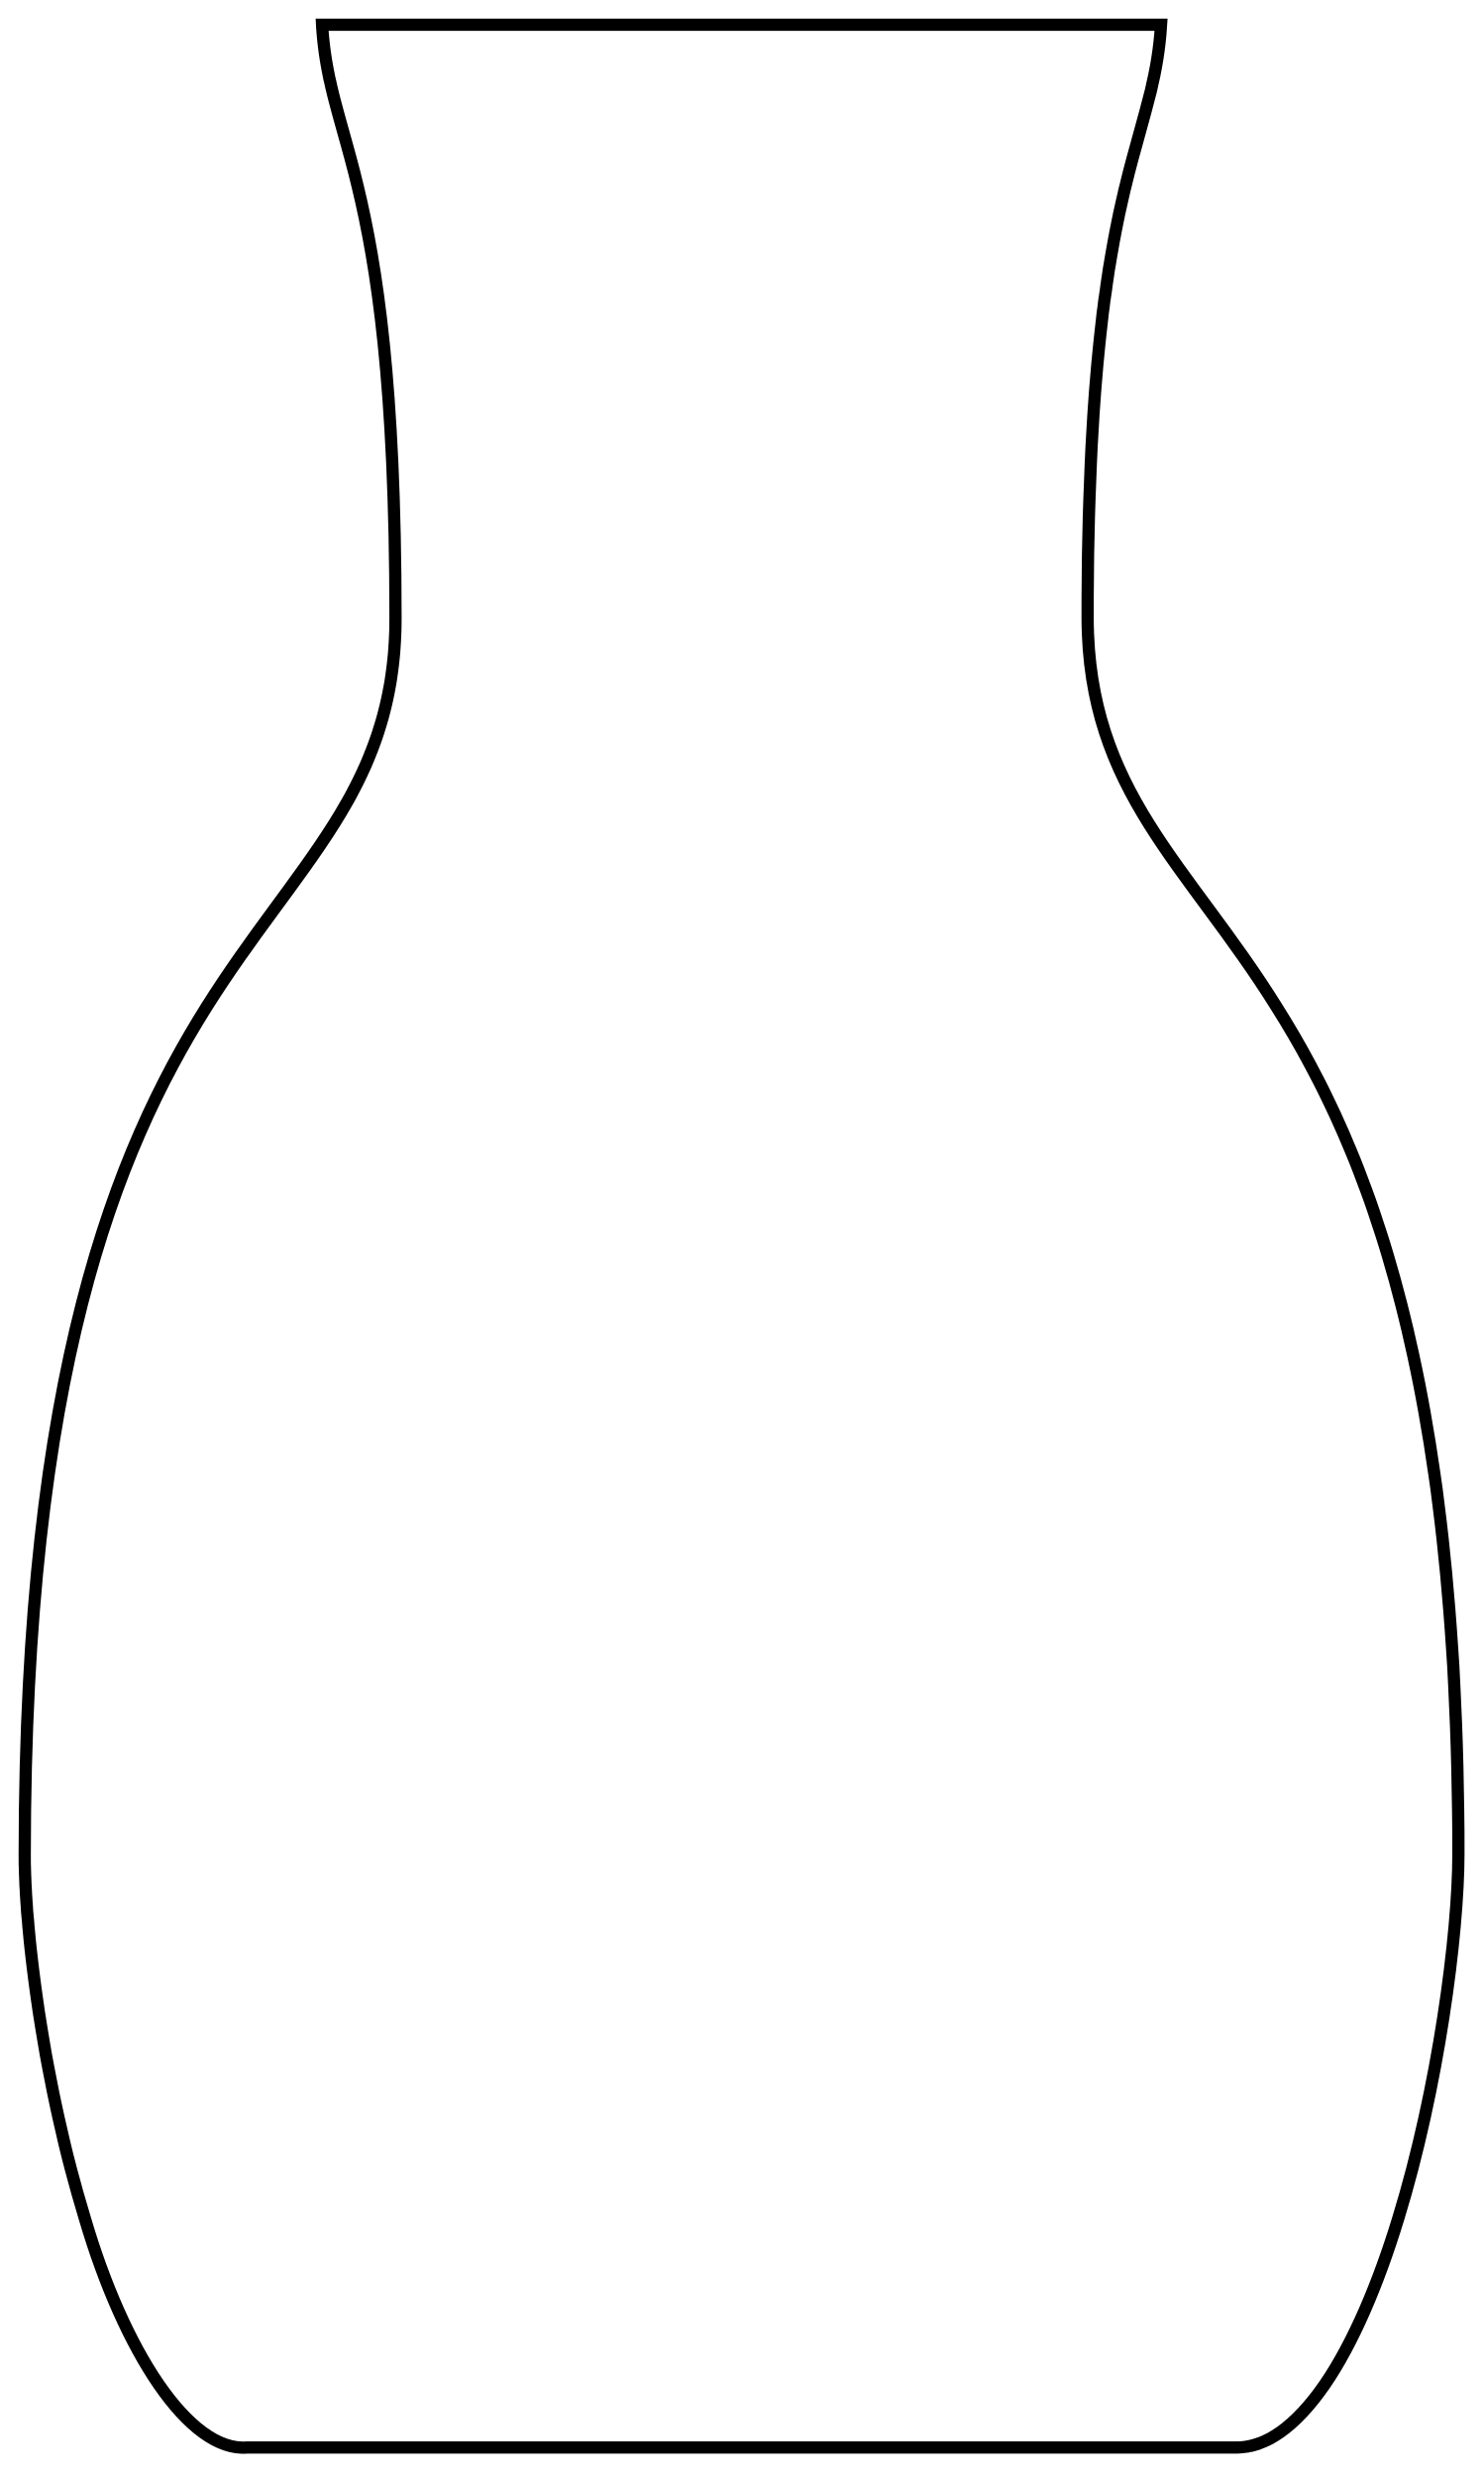
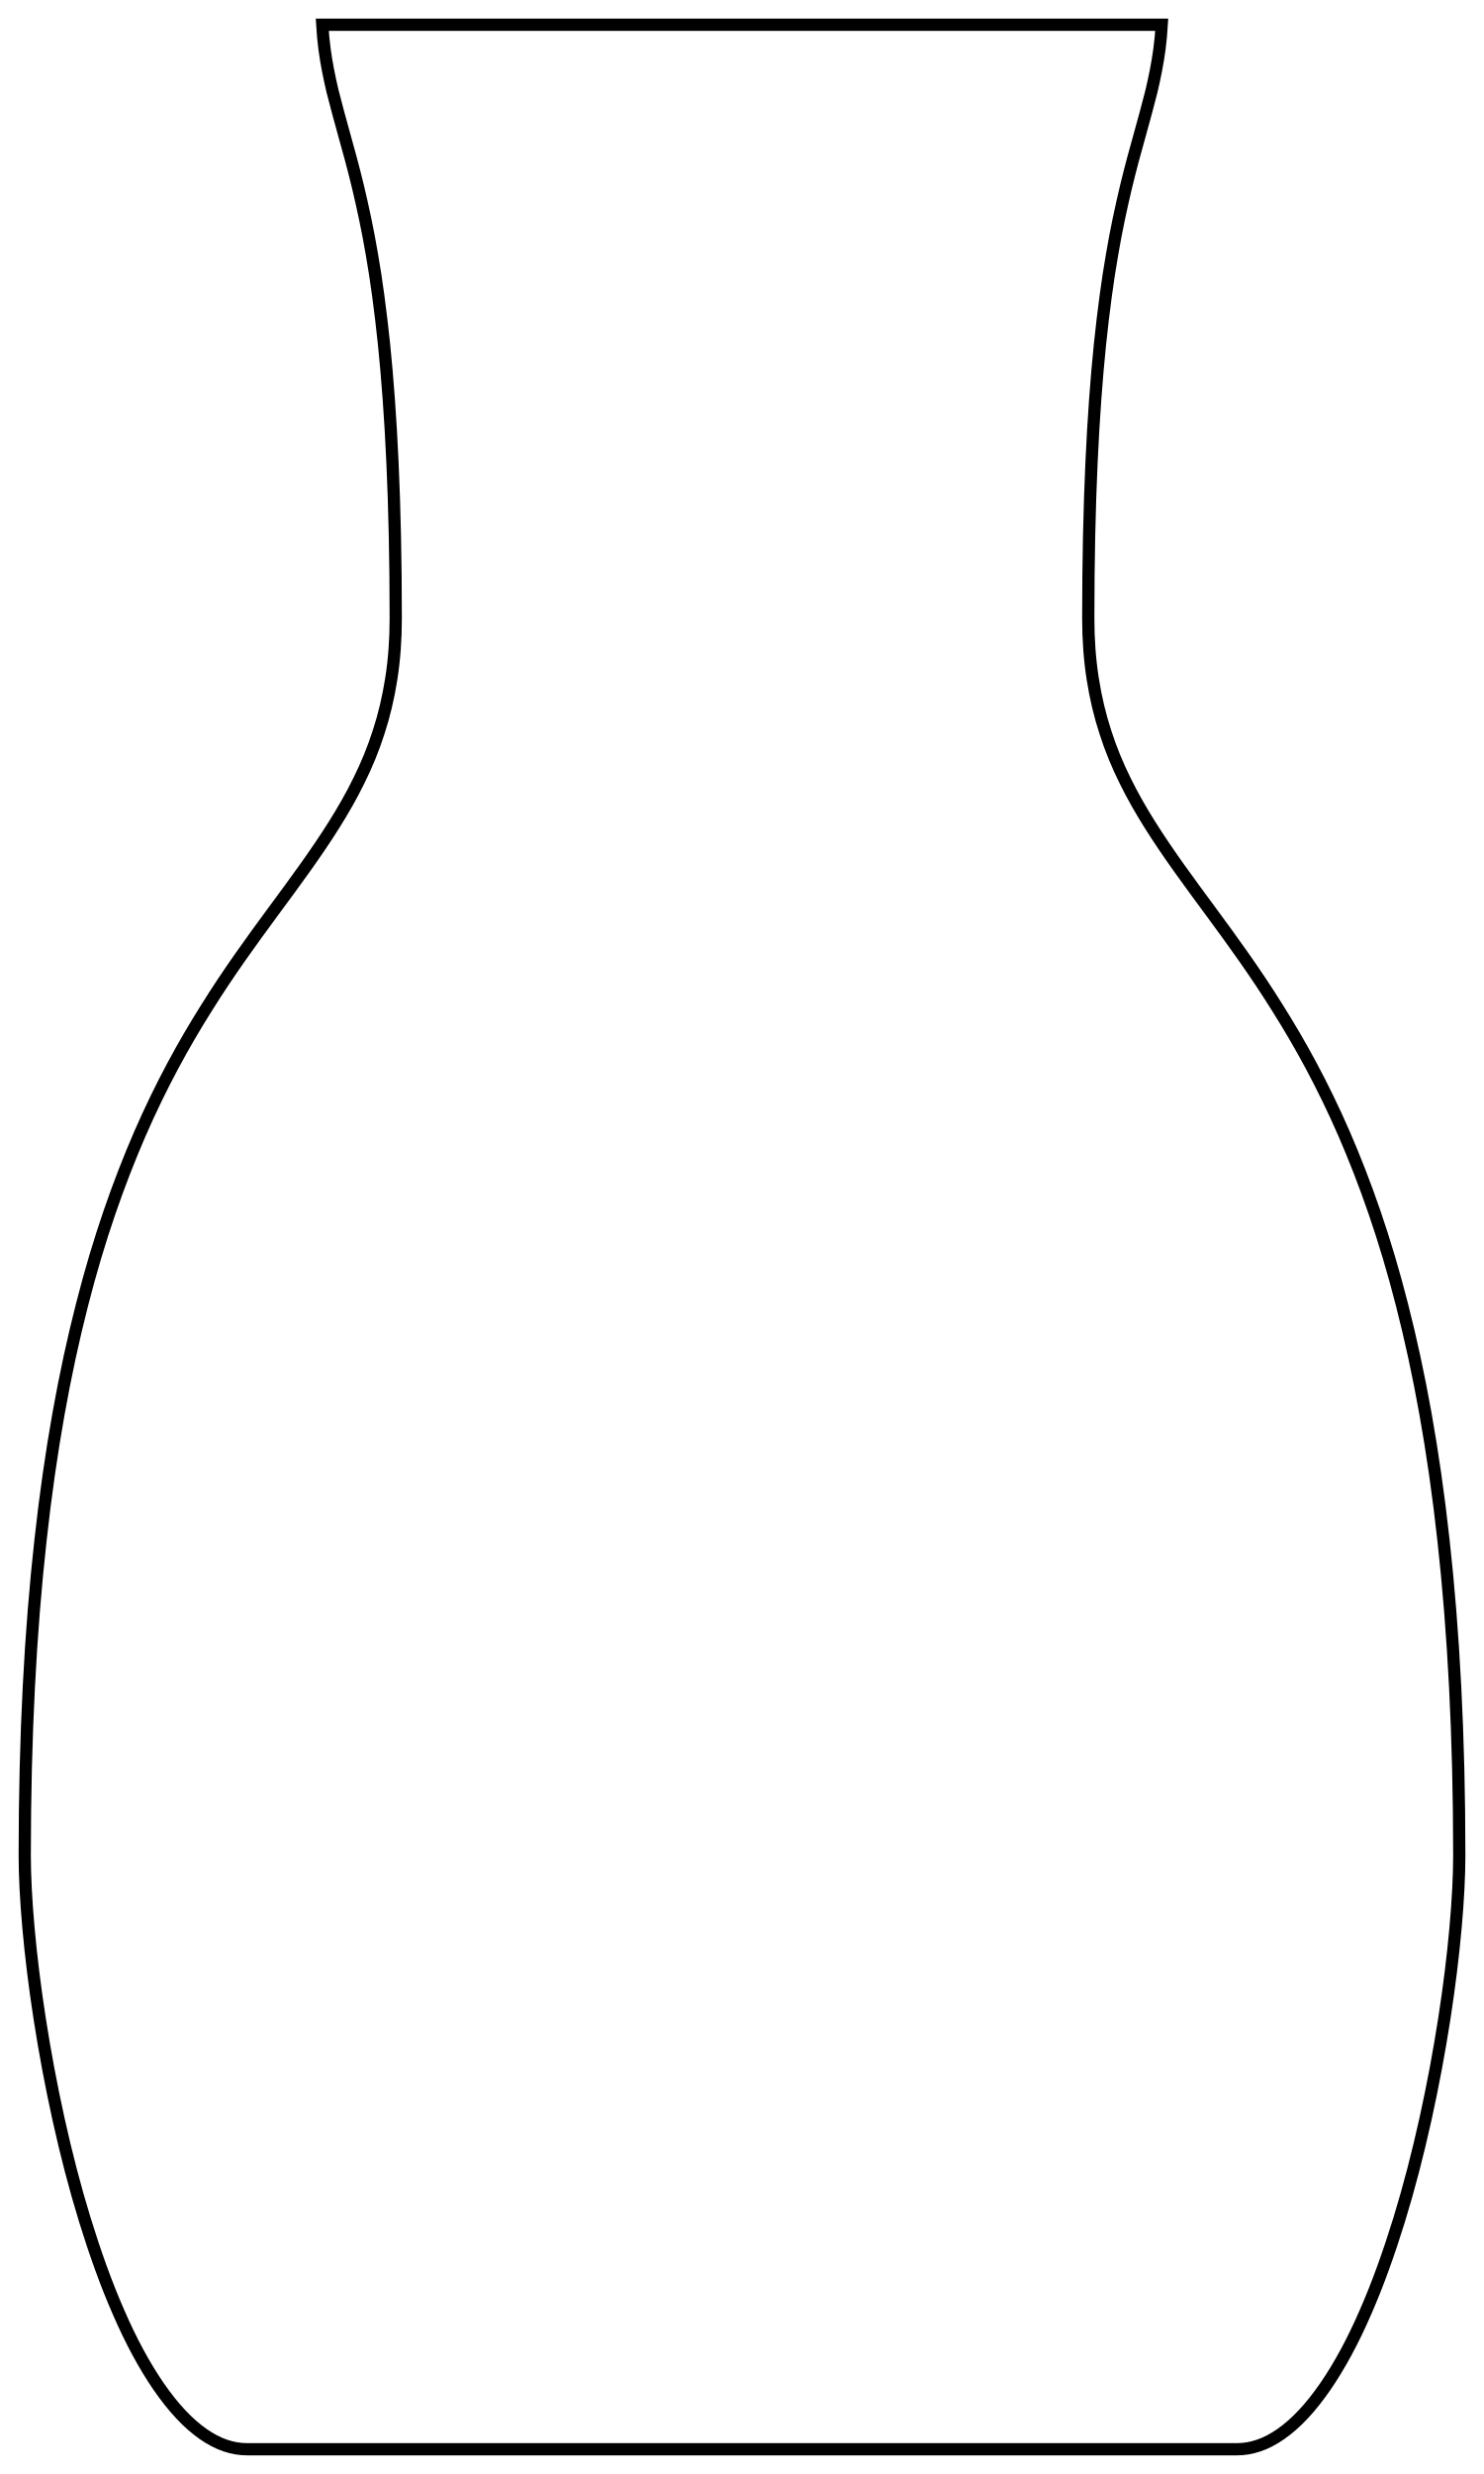
- <svg xmlns="http://www.w3.org/2000/svg" version="1.1" viewBox="-30 -100 60.005 100.193" fill="none" stroke="black" stroke-width="0.6%" vector-effect="non-scaling-stroke">
-   <path d="M 0 -1 L 20 -1 C 20.02 -1 20.04 -1 20.058 -1.001 C 20.08 -1 20.1 -1 20.115 -1.002 C 20.13 -1 20.15 -1 20.172 -1.005 C 20.19 -1.01 20.21 -1.01 20.228 -1.01 C 20.25 -1.01 20.27 -1.01 20.285 -1.015 C 20.3 -1.02 20.32 -1.02 20.341 -1.022 C 20.36 -1.02 20.38 -1.03 20.397 -1.029 C 20.42 -1.03 20.43 -1.04 20.453 -1.038 C 20.47 -1.04 20.49 -1.04 20.508 -1.048 C 20.53 -1.05 20.55 -1.06 20.564 -1.06 C 20.58 -1.06 20.6 -1.07 20.619 -1.072 C 20.64 -1.08 20.66 -1.08 20.675 -1.086 C 20.69 -1.09 20.71 -1.1 20.73 -1.101 C 20.75 -1.11 20.77 -1.11 20.786 -1.117 C 20.8 -1.12 20.82 -1.13 20.841 -1.134 C 20.86 -1.14 20.88 -1.15 20.896 -1.152 C 20.91 -1.16 20.93 -1.17 20.952 -1.172 C 20.97 -1.18 20.99 -1.19 21.007 -1.193 C 21.03 -1.2 21.04 -1.21 21.063 -1.215 C 21.08 -1.22 21.1 -1.23 21.118 -1.238 C 21.14 -1.25 21.16 -1.25 21.174 -1.263 C 21.19 -1.27 21.21 -1.28 21.229 -1.289 C 21.25 -1.3 21.27 -1.31 21.285 -1.316 C 21.3 -1.33 21.32 -1.33 21.341 -1.344 C 21.38 -1.36 21.42 -1.38 21.453 -1.405 C 21.49 -1.43 21.53 -1.45 21.565 -1.471 C 21.64 -1.52 21.71 -1.57 21.79 -1.618 C 22.39 -2.04 23 -2.69 23.579 -3.527 C 24.74 -5.21 25.76 -7.62 26.568 -10.269 C 28.19 -15.55 29 -21.78 29 -25 C 29 -25.61 29 -26.21 28.989 -26.793 C 28.98 -27.38 28.97 -27.96 28.957 -28.526 C 28.94 -29.09 28.93 -29.65 28.905 -30.201 C 28.88 -30.75 28.86 -31.29 28.833 -31.819 C 28.81 -32.35 28.78 -32.87 28.742 -33.381 C 28.71 -33.89 28.67 -34.39 28.632 -34.888 C 28.59 -35.38 28.55 -35.87 28.505 -36.342 C 28.46 -36.82 28.41 -37.29 28.362 -37.744 C 28.31 -38.2 28.26 -38.65 28.201 -39.095 C 28.15 -39.54 28.09 -39.97 28.026 -40.397 C 27.96 -40.82 27.9 -41.24 27.836 -41.651 C 27.77 -42.06 27.7 -42.46 27.631 -42.859 C 27.56 -43.25 27.49 -43.64 27.414 -44.021 C 27.34 -44.4 27.26 -44.77 27.183 -45.138 C 27.1 -45.5 27.02 -45.86 26.941 -46.213 C 26.86 -46.56 26.77 -46.91 26.687 -47.247 C 26.6 -47.58 26.51 -47.92 26.423 -48.24 C 26.33 -48.56 26.24 -48.88 26.149 -49.195 C 26.06 -49.51 25.96 -49.81 25.866 -50.112 C 25.77 -50.41 25.67 -50.7 25.575 -50.993 C 25.48 -51.28 25.38 -51.56 25.276 -51.839 C 25.17 -52.12 25.07 -52.39 24.969 -52.652 C 24.87 -52.92 24.76 -53.18 24.656 -53.433 C 24.55 -53.69 24.44 -53.94 24.338 -54.184 C 24.23 -54.43 24.12 -54.67 24.014 -54.906 C 23.9 -55.14 23.8 -55.37 23.685 -55.599 C 23.58 -55.83 23.46 -56.05 23.353 -56.267 C 23.24 -56.48 23.13 -56.7 23.017 -56.909 C 22.57 -57.75 22.11 -58.53 21.653 -59.256 C 18.06 -65.03 14.02 -67.99 14 -75 C 14 -75.59 14 -76.17 14.009 -76.726 C 14.01 -77.28 14.02 -77.82 14.034 -78.345 C 14.04 -78.87 14.06 -79.37 14.075 -79.862 C 14.09 -80.35 14.11 -80.83 14.13 -81.283 C 14.15 -81.74 14.17 -82.18 14.199 -82.612 C 14.22 -83.04 14.25 -83.45 14.279 -83.852 C 14.29 -84.05 14.31 -84.25 14.324 -84.441 C 14.34 -84.63 14.36 -84.82 14.372 -85.01 C 14.39 -85.2 14.4 -85.38 14.422 -85.56 C 14.44 -85.74 14.46 -85.92 14.474 -86.09 C 14.49 -86.26 14.51 -86.43 14.529 -86.602 C 14.55 -86.77 14.57 -86.93 14.585 -87.096 C 14.6 -87.26 14.62 -87.42 14.644 -87.573 C 14.66 -87.73 14.68 -87.88 14.705 -88.033 C 14.73 -88.18 14.75 -88.33 14.767 -88.478 C 14.79 -88.62 14.81 -88.77 14.831 -88.906 C 14.85 -89.05 14.87 -89.18 14.897 -89.32 C 14.92 -89.46 14.94 -89.59 14.964 -89.719 C 14.99 -89.85 15.01 -89.98 15.032 -90.104 C 15.05 -90.23 15.08 -90.35 15.101 -90.476 C 15.12 -90.6 15.15 -90.72 15.171 -90.835 C 15.19 -90.95 15.22 -91.07 15.241 -91.181 C 15.26 -91.3 15.29 -91.41 15.312 -91.516 C 15.34 -91.63 15.36 -91.73 15.384 -91.84 C 15.41 -91.95 15.43 -92.05 15.456 -92.153 C 15.48 -92.26 15.5 -92.36 15.528 -92.456 C 15.62 -92.85 15.72 -93.22 15.814 -93.576 C 15.91 -93.93 16 -94.26 16.088 -94.572 C 16.26 -95.2 16.42 -95.77 16.559 -96.329 C 16.76 -97.18 16.91 -98 16.971 -99 L 0 -99 L -16.971 -99 C -16.97 -98.98 -16.97 -98.97 -16.968 -98.952 C -16.96 -98.87 -16.96 -98.79 -16.951 -98.71 C -16.94 -98.63 -16.94 -98.55 -16.93 -98.475 C -16.92 -98.4 -16.91 -98.32 -16.906 -98.245 C -16.9 -98.17 -16.89 -98.1 -16.879 -98.021 C -16.87 -97.95 -16.86 -97.87 -16.849 -97.802 C -16.84 -97.73 -16.83 -97.66 -16.816 -97.586 C -16.8 -97.51 -16.79 -97.44 -16.78 -97.373 C -16.77 -97.3 -16.75 -97.23 -16.741 -97.162 C -16.73 -97.09 -16.71 -97.02 -16.699 -96.953 C -16.69 -96.88 -16.67 -96.81 -16.655 -96.745 C -16.64 -96.68 -16.62 -96.61 -16.608 -96.537 C -16.59 -96.47 -16.58 -96.4 -16.559 -96.329 C -16.54 -96.26 -16.53 -96.19 -16.508 -96.119 C -16.5 -96.08 -16.49 -96.05 -16.481 -96.014 C -16.47 -95.98 -16.46 -95.94 -16.454 -95.908 C -16.44 -95.84 -16.42 -95.77 -16.397 -95.695 C -16.38 -95.62 -16.36 -95.55 -16.339 -95.478 C -16.32 -95.41 -16.3 -95.33 -16.279 -95.258 C -16.26 -95.18 -16.24 -95.11 -16.217 -95.034 C -16.2 -94.96 -16.17 -94.88 -16.153 -94.806 C -16.13 -94.73 -16.11 -94.65 -16.088 -94.572 C -16.07 -94.49 -16.04 -94.41 -16.021 -94.333 C -16 -94.25 -15.98 -94.17 -15.953 -94.087 C -15.91 -93.92 -15.86 -93.75 -15.814 -93.576 C -15.72 -93.22 -15.62 -92.85 -15.528 -92.456 C -14.76 -89.27 -14 -84.49 -14 -75 C -14 -74.89 -14 -74.78 -14.003 -74.679 C -14 -74.57 -14.01 -74.47 -14.012 -74.363 C -14.02 -74.26 -14.02 -74.15 -14.026 -74.051 C -14.03 -73.95 -14.04 -73.85 -14.046 -73.745 C -14.05 -73.64 -14.06 -73.54 -14.071 -73.443 C -14.08 -73.34 -14.09 -73.24 -14.102 -73.146 C -14.11 -73.05 -14.13 -72.95 -14.139 -72.853 C -14.15 -72.76 -14.17 -72.66 -14.18 -72.565 C -14.19 -72.47 -14.21 -72.38 -14.227 -72.281 C -14.24 -72.19 -14.26 -72.09 -14.279 -72.001 C -14.3 -71.91 -14.32 -71.82 -14.336 -71.725 C -14.36 -71.63 -14.38 -71.54 -14.398 -71.453 C -14.42 -71.36 -14.44 -71.27 -14.465 -71.185 C -14.49 -71.1 -14.51 -71.01 -14.536 -70.92 C -14.56 -70.83 -14.59 -70.75 -14.613 -70.66 C -14.64 -70.57 -14.67 -70.49 -14.693 -70.402 C -14.72 -70.32 -14.75 -70.23 -14.778 -70.148 C -14.81 -70.06 -14.84 -69.98 -14.868 -69.897 C -14.9 -69.81 -14.93 -69.73 -14.961 -69.65 C -14.99 -69.57 -15.03 -69.49 -15.059 -69.405 C -15.09 -69.32 -15.13 -69.24 -15.16 -69.163 C -15.19 -69.08 -15.23 -69 -15.265 -68.924 C -15.3 -68.85 -15.34 -68.77 -15.374 -68.688 C -15.41 -68.61 -15.45 -68.53 -15.486 -68.454 C -15.52 -68.38 -15.56 -68.3 -15.602 -68.223 C -15.64 -68.15 -15.68 -68.07 -15.721 -67.994 C -15.8 -67.84 -15.88 -67.69 -15.968 -67.541 C -16.14 -67.24 -16.31 -66.95 -16.497 -66.656 C -17.97 -64.32 -19.82 -62.17 -21.653 -59.256 C -25.3 -53.44 -28.99 -44.46 -29 -25 C -29 -24.95 -29 -24.9 -28.999 -24.848 C -29 -24.8 -29 -24.74 -28.998 -24.691 C -29 -24.64 -29 -24.58 -28.995 -24.529 C -28.99 -24.47 -28.99 -24.42 -28.991 -24.364 C -28.99 -24.31 -28.99 -24.25 -28.986 -24.194 C -28.98 -24.14 -28.98 -24.08 -28.979 -24.02 C -28.98 -23.96 -28.97 -23.9 -28.972 -23.842 C -28.97 -23.78 -28.97 -23.72 -28.963 -23.661 C -28.96 -23.6 -28.96 -23.54 -28.953 -23.475 C -28.95 -23.41 -28.95 -23.35 -28.942 -23.286 C -28.93 -23.16 -28.93 -23.03 -28.916 -22.898 C -28.91 -22.77 -28.9 -22.63 -28.886 -22.497 C -28.87 -22.36 -28.86 -22.22 -28.85 -22.082 C -28.84 -21.94 -28.82 -21.8 -28.81 -21.656 C -28.8 -21.51 -28.78 -21.37 -28.766 -21.22 C -28.75 -21.07 -28.73 -20.92 -28.716 -20.772 C -28.7 -20.62 -28.68 -20.47 -28.661 -20.315 C -28.64 -20.16 -28.62 -20.01 -28.602 -19.85 C -28.58 -19.69 -28.56 -19.54 -28.538 -19.376 C -28.52 -19.22 -28.49 -19.06 -28.469 -18.895 C -28.45 -18.73 -28.42 -18.57 -28.396 -18.407 C -28.37 -18.24 -28.34 -18.08 -28.317 -17.913 C -28.29 -17.75 -28.26 -17.58 -28.234 -17.414 C -28.18 -17.08 -28.12 -16.74 -28.054 -16.403 C -27.99 -16.06 -27.92 -15.72 -27.854 -15.379 C -27.82 -15.21 -27.78 -15.04 -27.746 -14.864 C -27.71 -14.69 -27.67 -14.52 -27.634 -14.348 C -27.48 -13.66 -27.32 -12.97 -27.139 -12.288 C -26.96 -11.61 -26.77 -10.93 -26.568 -10.269 C -24.99 -4.89 -22.35 -0.81 -20 -1 L 0 -1 Z" />
+ <svg xmlns="http://www.w3.org/2000/svg" version="1.1" viewBox="-30 -100 60 100" fill="none" stroke="black" stroke-width="0.6%" vector-effect="non-scaling-stroke">
+   <path d="M 0 -1 L 20 -1 C 20.31 -1 20.6 -1.05 20.896 -1.152 C 21.19 -1.25 21.49 -1.41 21.79 -1.618 C 22.09 -1.83 22.39 -2.09 22.693 -2.414 C 22.99 -2.73 23.29 -3.11 23.579 -3.527 C 24.16 -4.37 24.71 -5.39 25.206 -6.536 C 25.71 -7.68 26.16 -8.95 26.568 -10.269 C 27.38 -12.91 27.99 -15.79 28.396 -18.407 C 28.6 -19.72 28.75 -20.96 28.85 -22.082 C 28.95 -23.2 29 -24.2 29 -25 C 29 -29.86 28.77 -34.07 28.362 -37.744 C 27.96 -41.41 27.38 -44.54 26.687 -47.247 C 26 -49.95 25.19 -52.22 24.338 -54.184 C 23.48 -56.15 22.57 -57.8 21.653 -59.256 C 20.74 -60.72 19.82 -61.98 18.94 -63.176 C 18.06 -64.37 17.23 -65.49 16.497 -66.656 C 16.13 -67.24 15.79 -67.83 15.486 -68.454 C 15.18 -69.07 14.91 -69.72 14.693 -70.402 C 14.47 -71.08 14.3 -71.8 14.18 -72.565 C 14.06 -73.33 14 -74.14 14 -75 C 14 -79.75 14.19 -83.31 14.474 -86.09 C 14.62 -87.48 14.78 -88.67 14.964 -89.719 C 15.14 -90.76 15.34 -91.66 15.528 -92.456 C 15.72 -93.25 15.91 -93.94 16.088 -94.572 C 16.26 -95.2 16.42 -95.77 16.559 -96.329 C 16.69 -96.89 16.8 -97.43 16.879 -98.021 C 16.92 -98.33 16.95 -98.65 16.971 -99 L 0 -99 L -16.971 -99 C -16.95 -98.65 -16.92 -98.33 -16.879 -98.021 C -16.8 -97.43 -16.69 -96.89 -16.559 -96.329 C -16.42 -95.77 -16.26 -95.2 -16.088 -94.572 C -15.91 -93.94 -15.72 -93.25 -15.528 -92.456 C -15.34 -91.66 -15.14 -90.76 -14.964 -89.719 C -14.78 -88.67 -14.62 -87.48 -14.474 -86.09 C -14.19 -83.31 -14 -79.75 -14 -75 C -14 -74.14 -14.06 -73.33 -14.18 -72.565 C -14.3 -71.8 -14.47 -71.08 -14.693 -70.402 C -14.91 -69.72 -15.18 -69.07 -15.486 -68.454 C -15.79 -67.83 -16.13 -67.24 -16.497 -66.656 C -17.23 -65.49 -18.06 -64.37 -18.94 -63.176 C -19.82 -61.98 -20.74 -60.72 -21.653 -59.256 C -22.57 -57.8 -23.48 -56.15 -24.338 -54.184 C -25.19 -52.22 -26 -49.95 -26.687 -47.247 C -27.38 -44.54 -27.96 -41.41 -28.362 -37.744 C -28.77 -34.07 -29 -29.86 -29 -25 C -29 -24.2 -28.95 -23.2 -28.85 -22.082 C -28.75 -20.96 -28.6 -19.72 -28.396 -18.407 C -27.99 -15.79 -27.38 -12.91 -26.568 -10.269 C -26.16 -8.95 -25.71 -7.68 -25.206 -6.536 C -24.71 -5.39 -24.16 -4.37 -23.579 -3.527 C -23.29 -3.11 -22.99 -2.73 -22.693 -2.414 C -22.39 -2.09 -22.09 -1.83 -21.79 -1.618 C -21.49 -1.41 -21.19 -1.25 -20.896 -1.152 C -20.6 -1.05 -20.31 -1 -20 -1 L 0 -1 Z" />
</svg>
